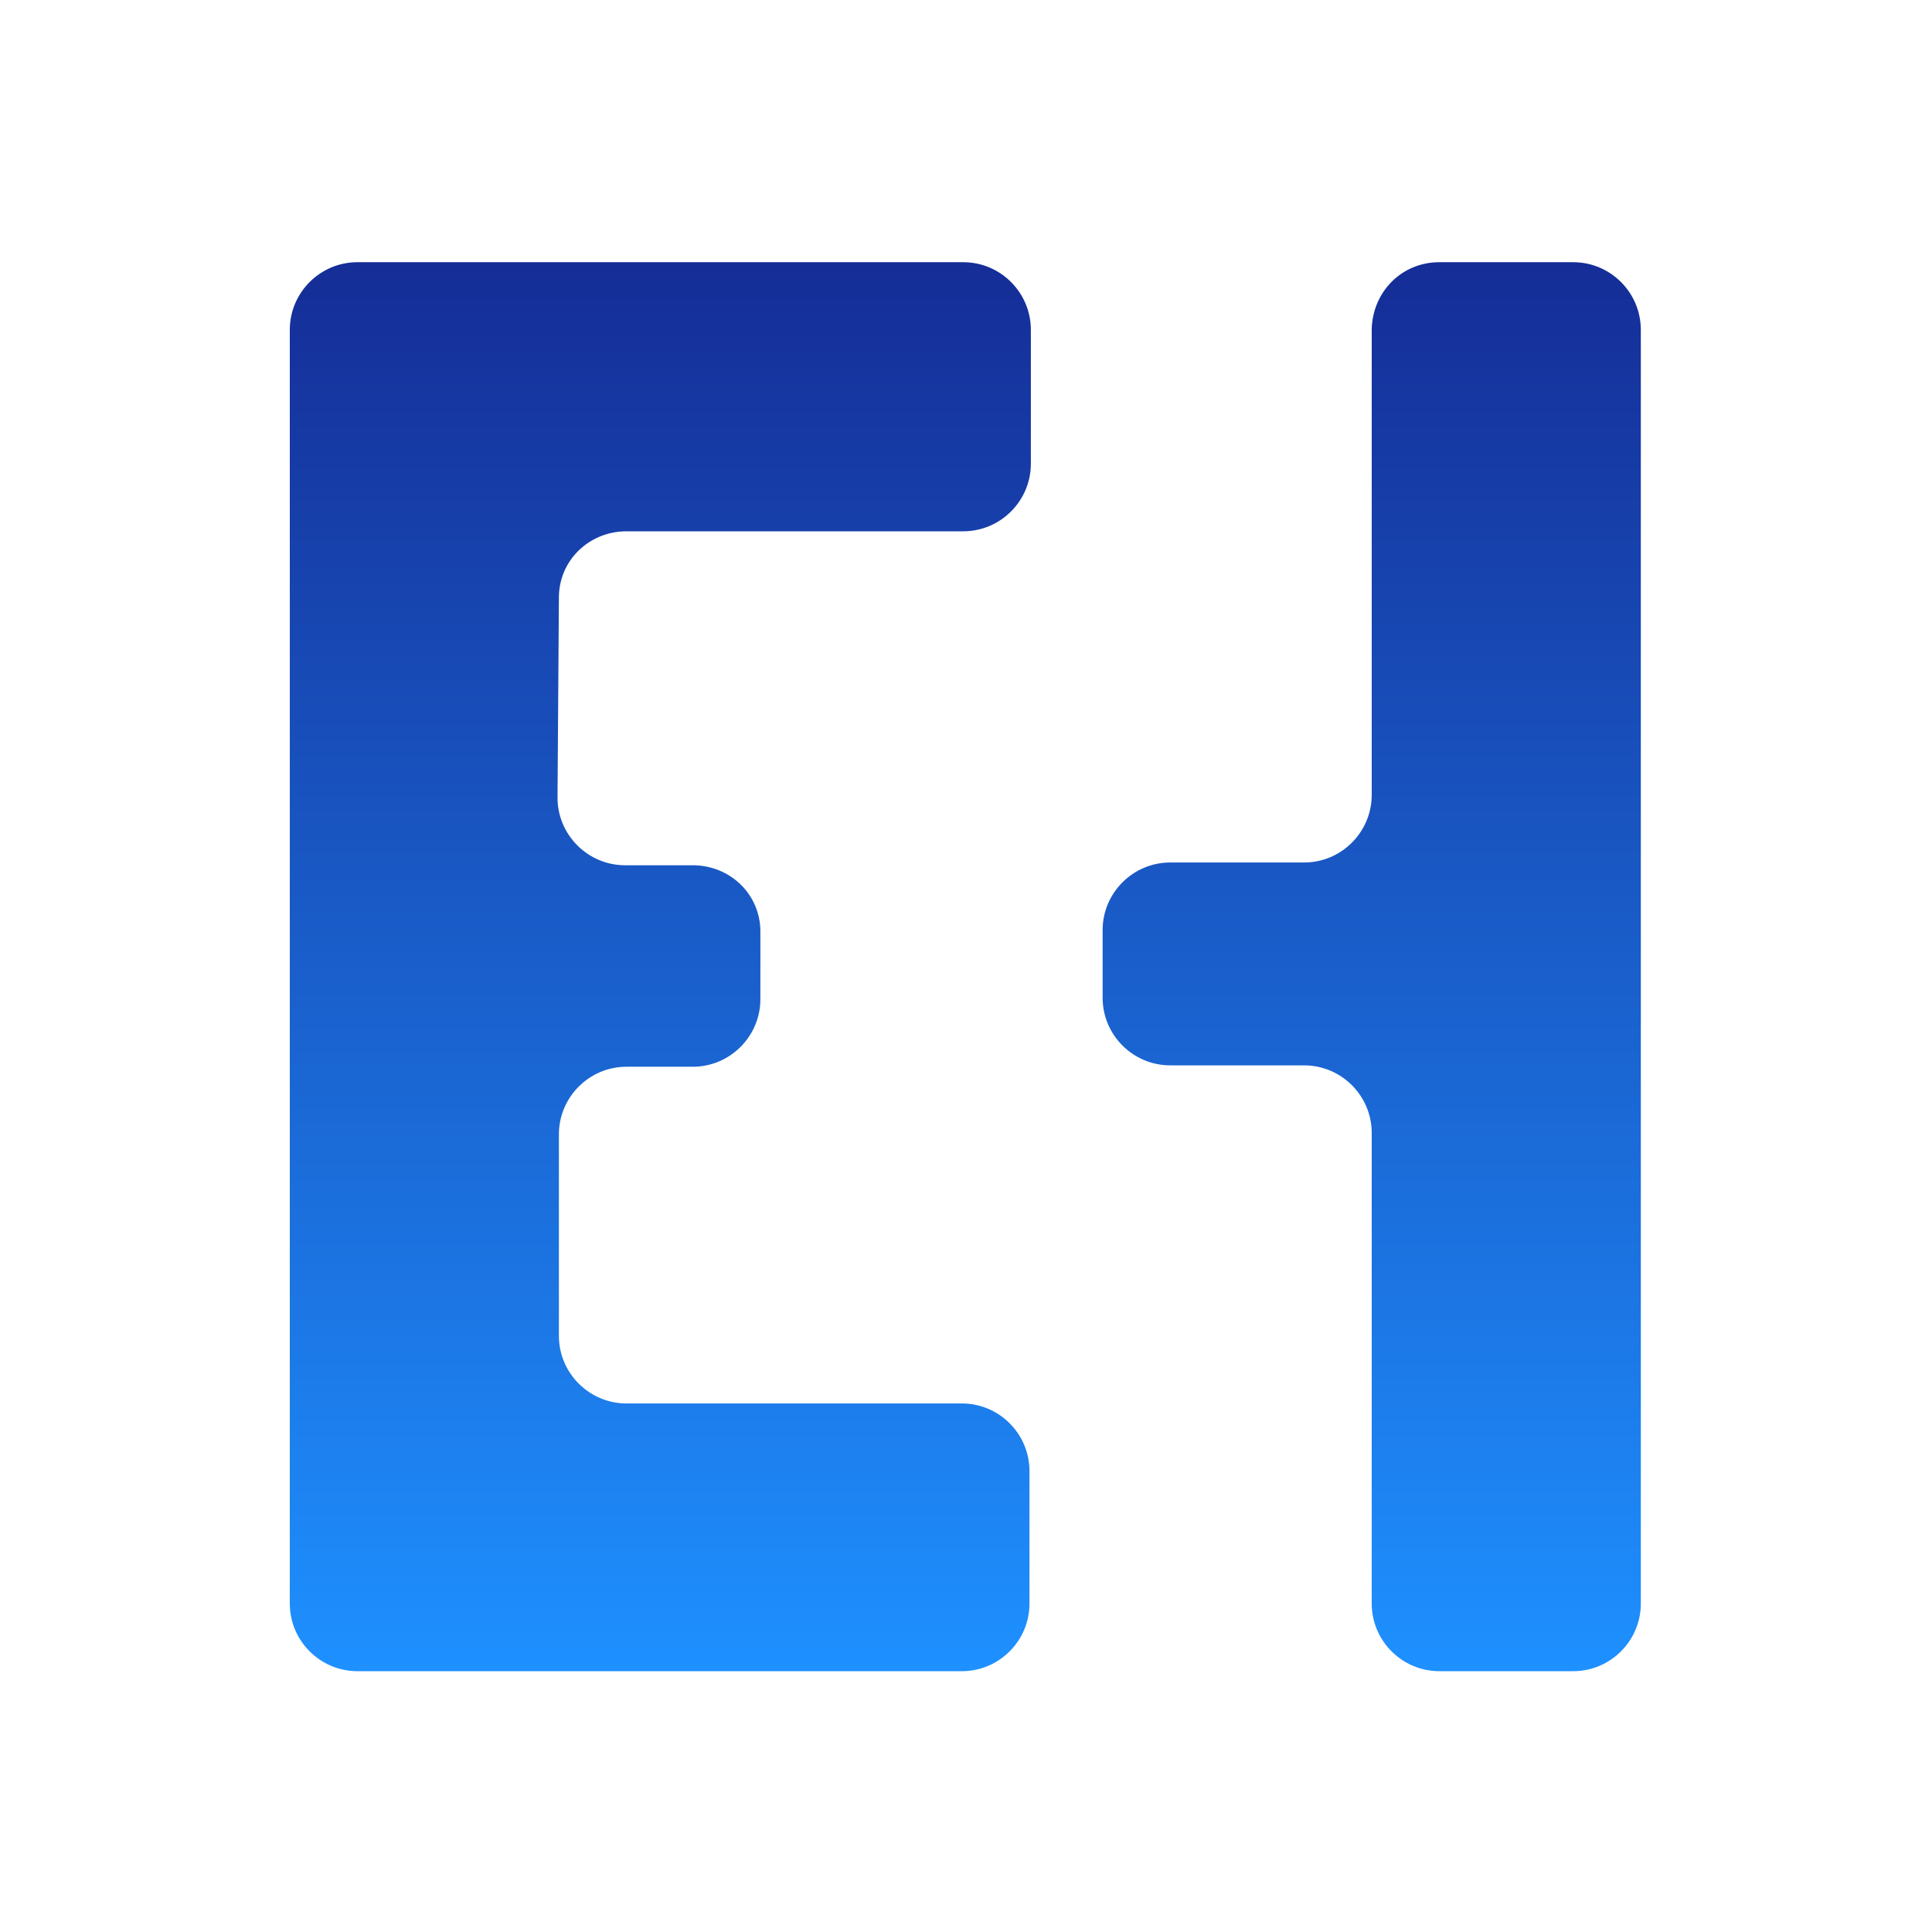
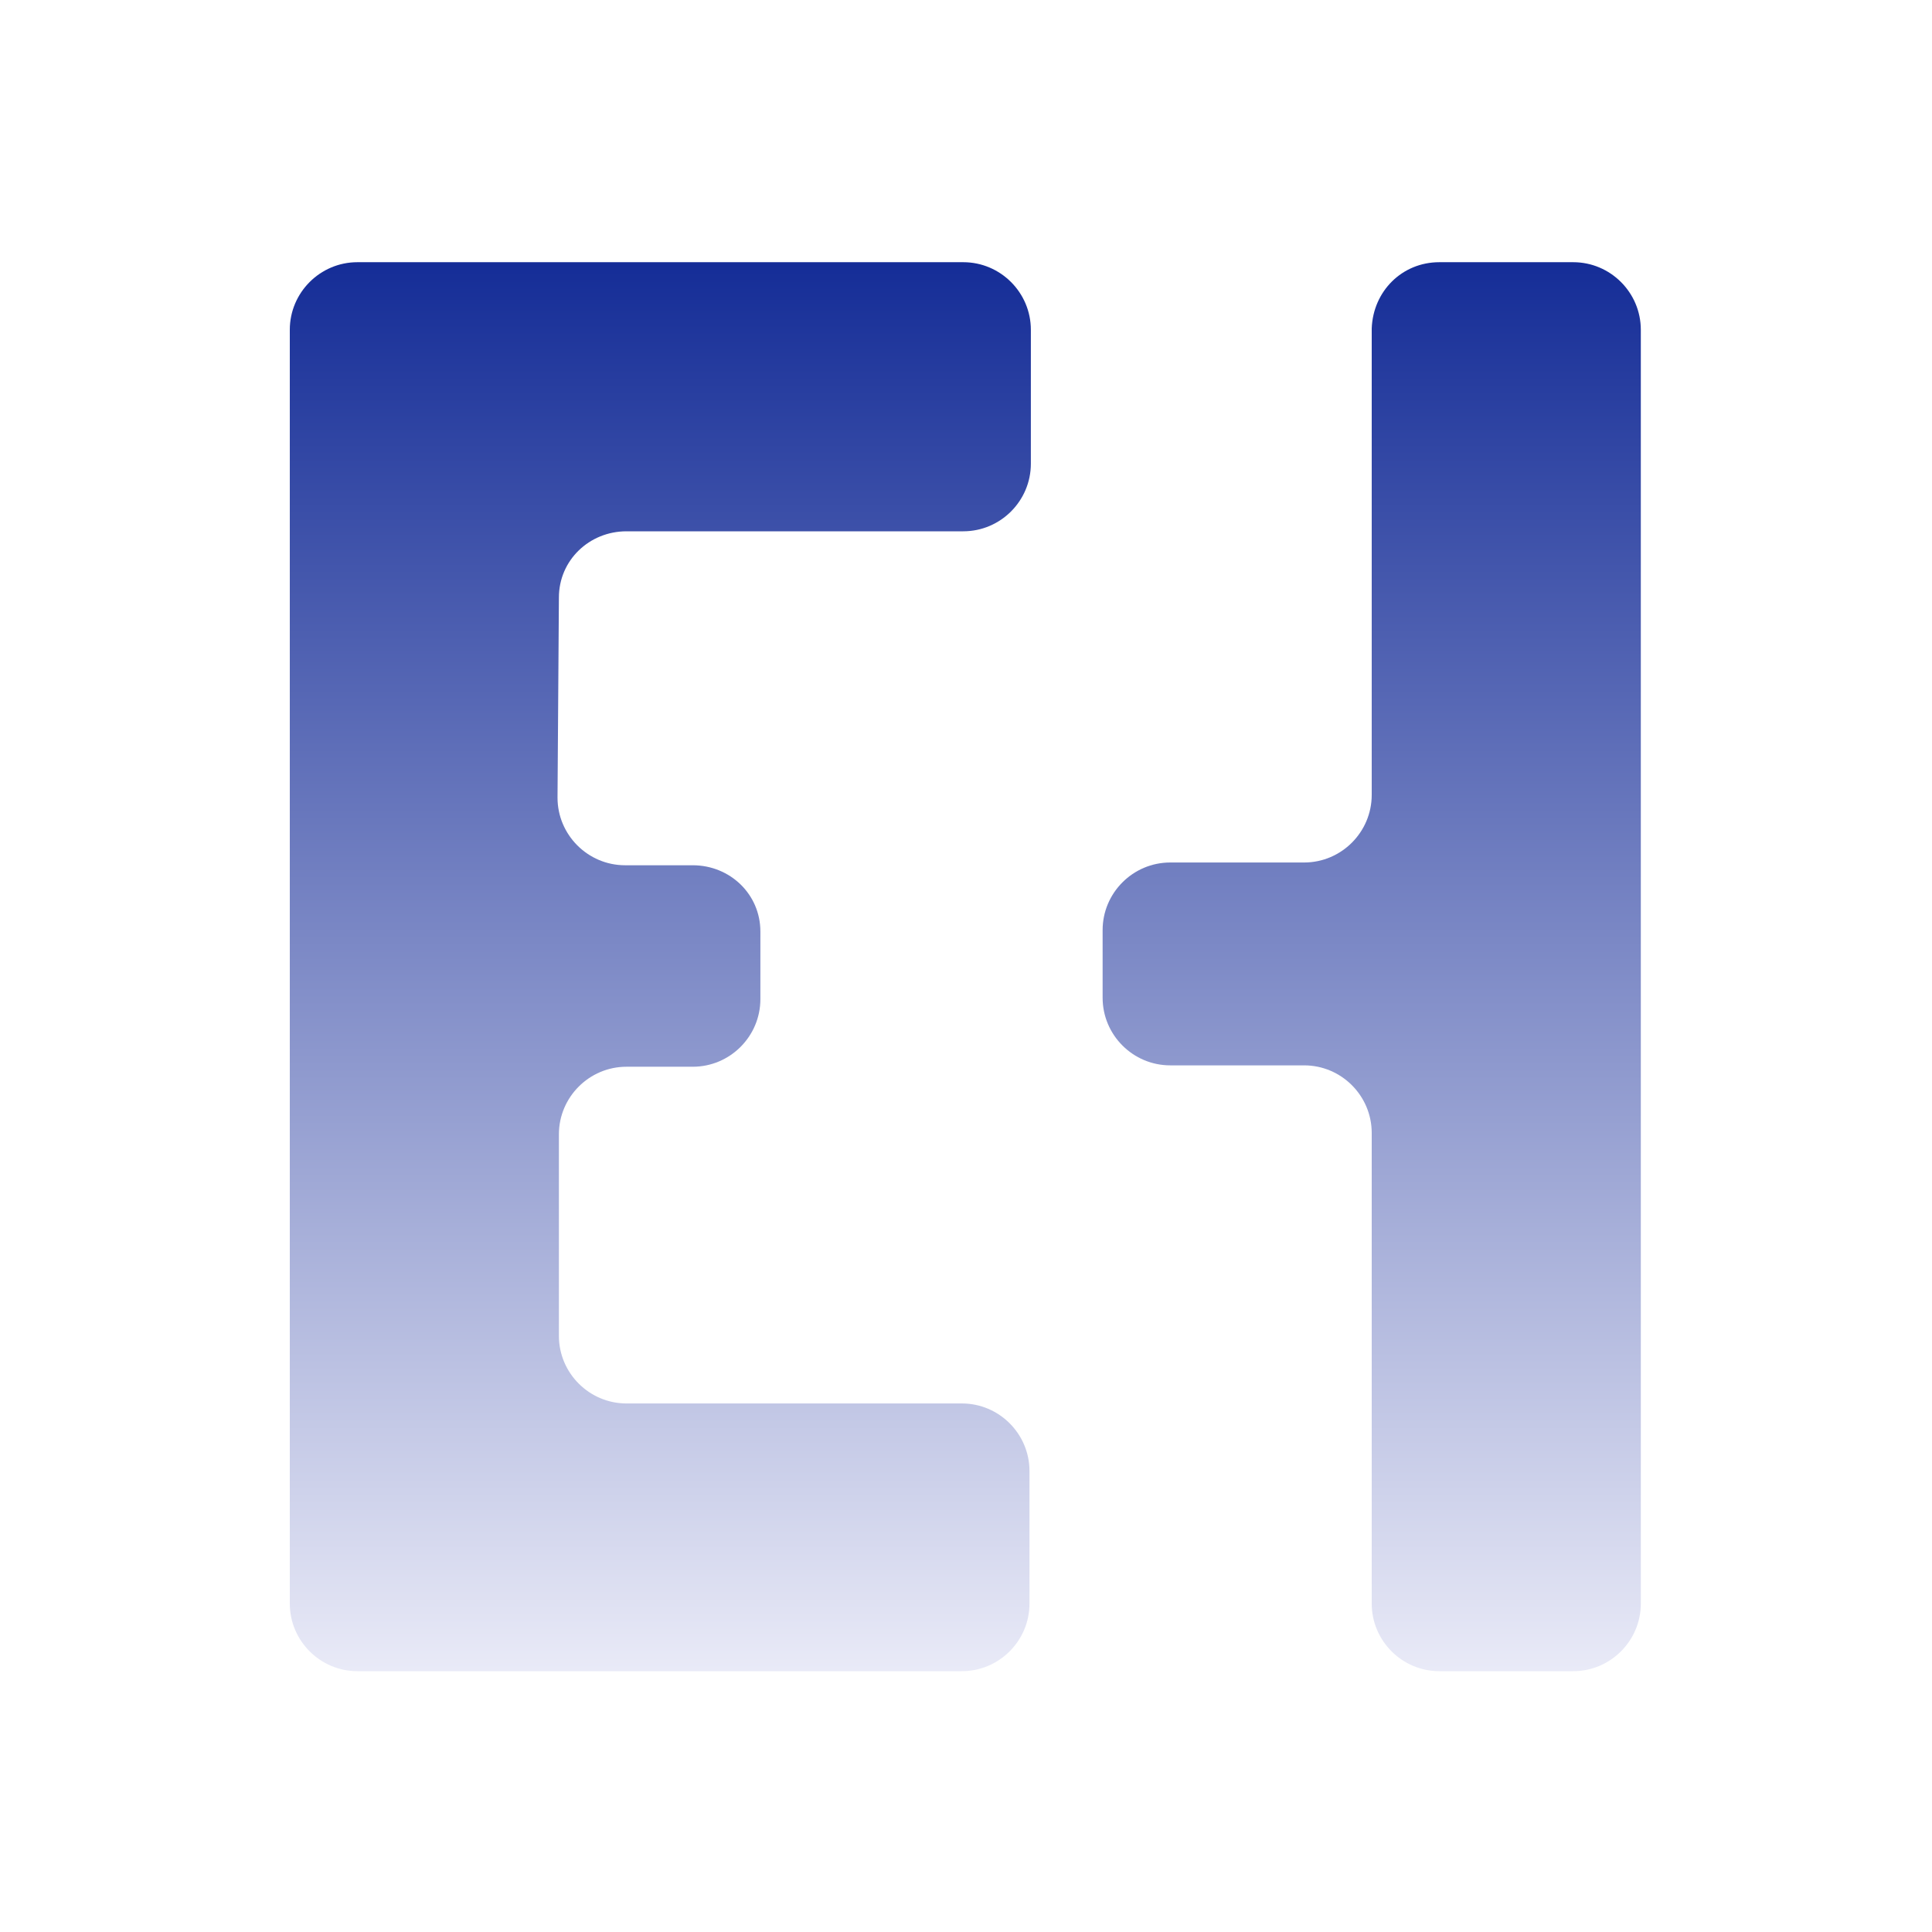
<svg xmlns="http://www.w3.org/2000/svg" version="1.1" class="logo" x="0px" y="0px" viewBox="0 0 140 140" style="enable-background:new 0 0 140 140;" xml:space="preserve">
  <defs>
    <linearGradient id="logo-gradient" x1="50%" y1="0%" x2="50%" y2="100%">
      <stop offset="0%" stop-color="#152D97">
-         <animate attributeName="stop-color" values="#152D97; dodgerblue; #152D97" dur="4s" repeatCount="indefinite" />
+         <animate attributeName="stop-color" values="#152D97; #A1AADC; #152D97" dur="10s" repeatCount="indefinite" />
      </stop>
-       <stop offset="100%" stop-color="dodgerblue">
-         <animate attributeName="stop-color" values="dodgerblue; #152D97; dodgerblue" dur="4s" repeatCount="indefinite" />
+       <stop offset="100%" stop-color="#E9EAF7">
+         <animate attributeName="stop-color" values="#A1AADC; #152D97; #A1AADC" dur="10s" repeatCount="indefinite" />
      </stop>
    </linearGradient>
  </defs>
  <g fill="url('#logo-gradient')">
    <path class="st0" d="M40.4,57.8l0.1-14.5c0-2.7,2.2-4.8,4.9-4.8h24.4c2.7,0,4.9-2.2,4.9-4.9v-9.7c0-2.7-2.2-4.9-4.9-4.9H25.9   c-2.7,0-4.9,2.2-4.9,4.9v0v92.3c0,2.7,2.2,4.9,4.9,4.9h43.8c2.7,0,4.9-2.2,4.9-4.9v-9.6c0-2.7-2.2-4.9-4.9-4.9H45.4   c-2.7,0-4.9-2.2-4.9-4.9V82.2c0-2.7,2.2-4.9,4.9-4.9h4.8c2.7,0,4.9-2.2,4.9-4.9l0-4.9c0-2.7-2.2-4.8-4.9-4.8h-4.9   C42.6,62.7,40.4,60.5,40.4,57.8z" />
    <path class="st0" d="M104.3,19h9.7c2.7,0,4.9,2.2,4.9,4.9v92.3c0,2.7-2.2,4.9-4.9,4.9h-9.7c-2.7,0-4.9-2.2-4.9-4.9V82.1   c0-2.7-2.2-4.9-4.9-4.9h-9.7c-2.7,0-4.9-2.2-4.9-4.9v-4.9c0-2.7,2.2-4.9,4.9-4.9h9.7c2.7,0,4.9-2.2,4.9-4.9V23.8   C99.5,21.1,101.6,19,104.3,19z" />
  </g>
</svg>
